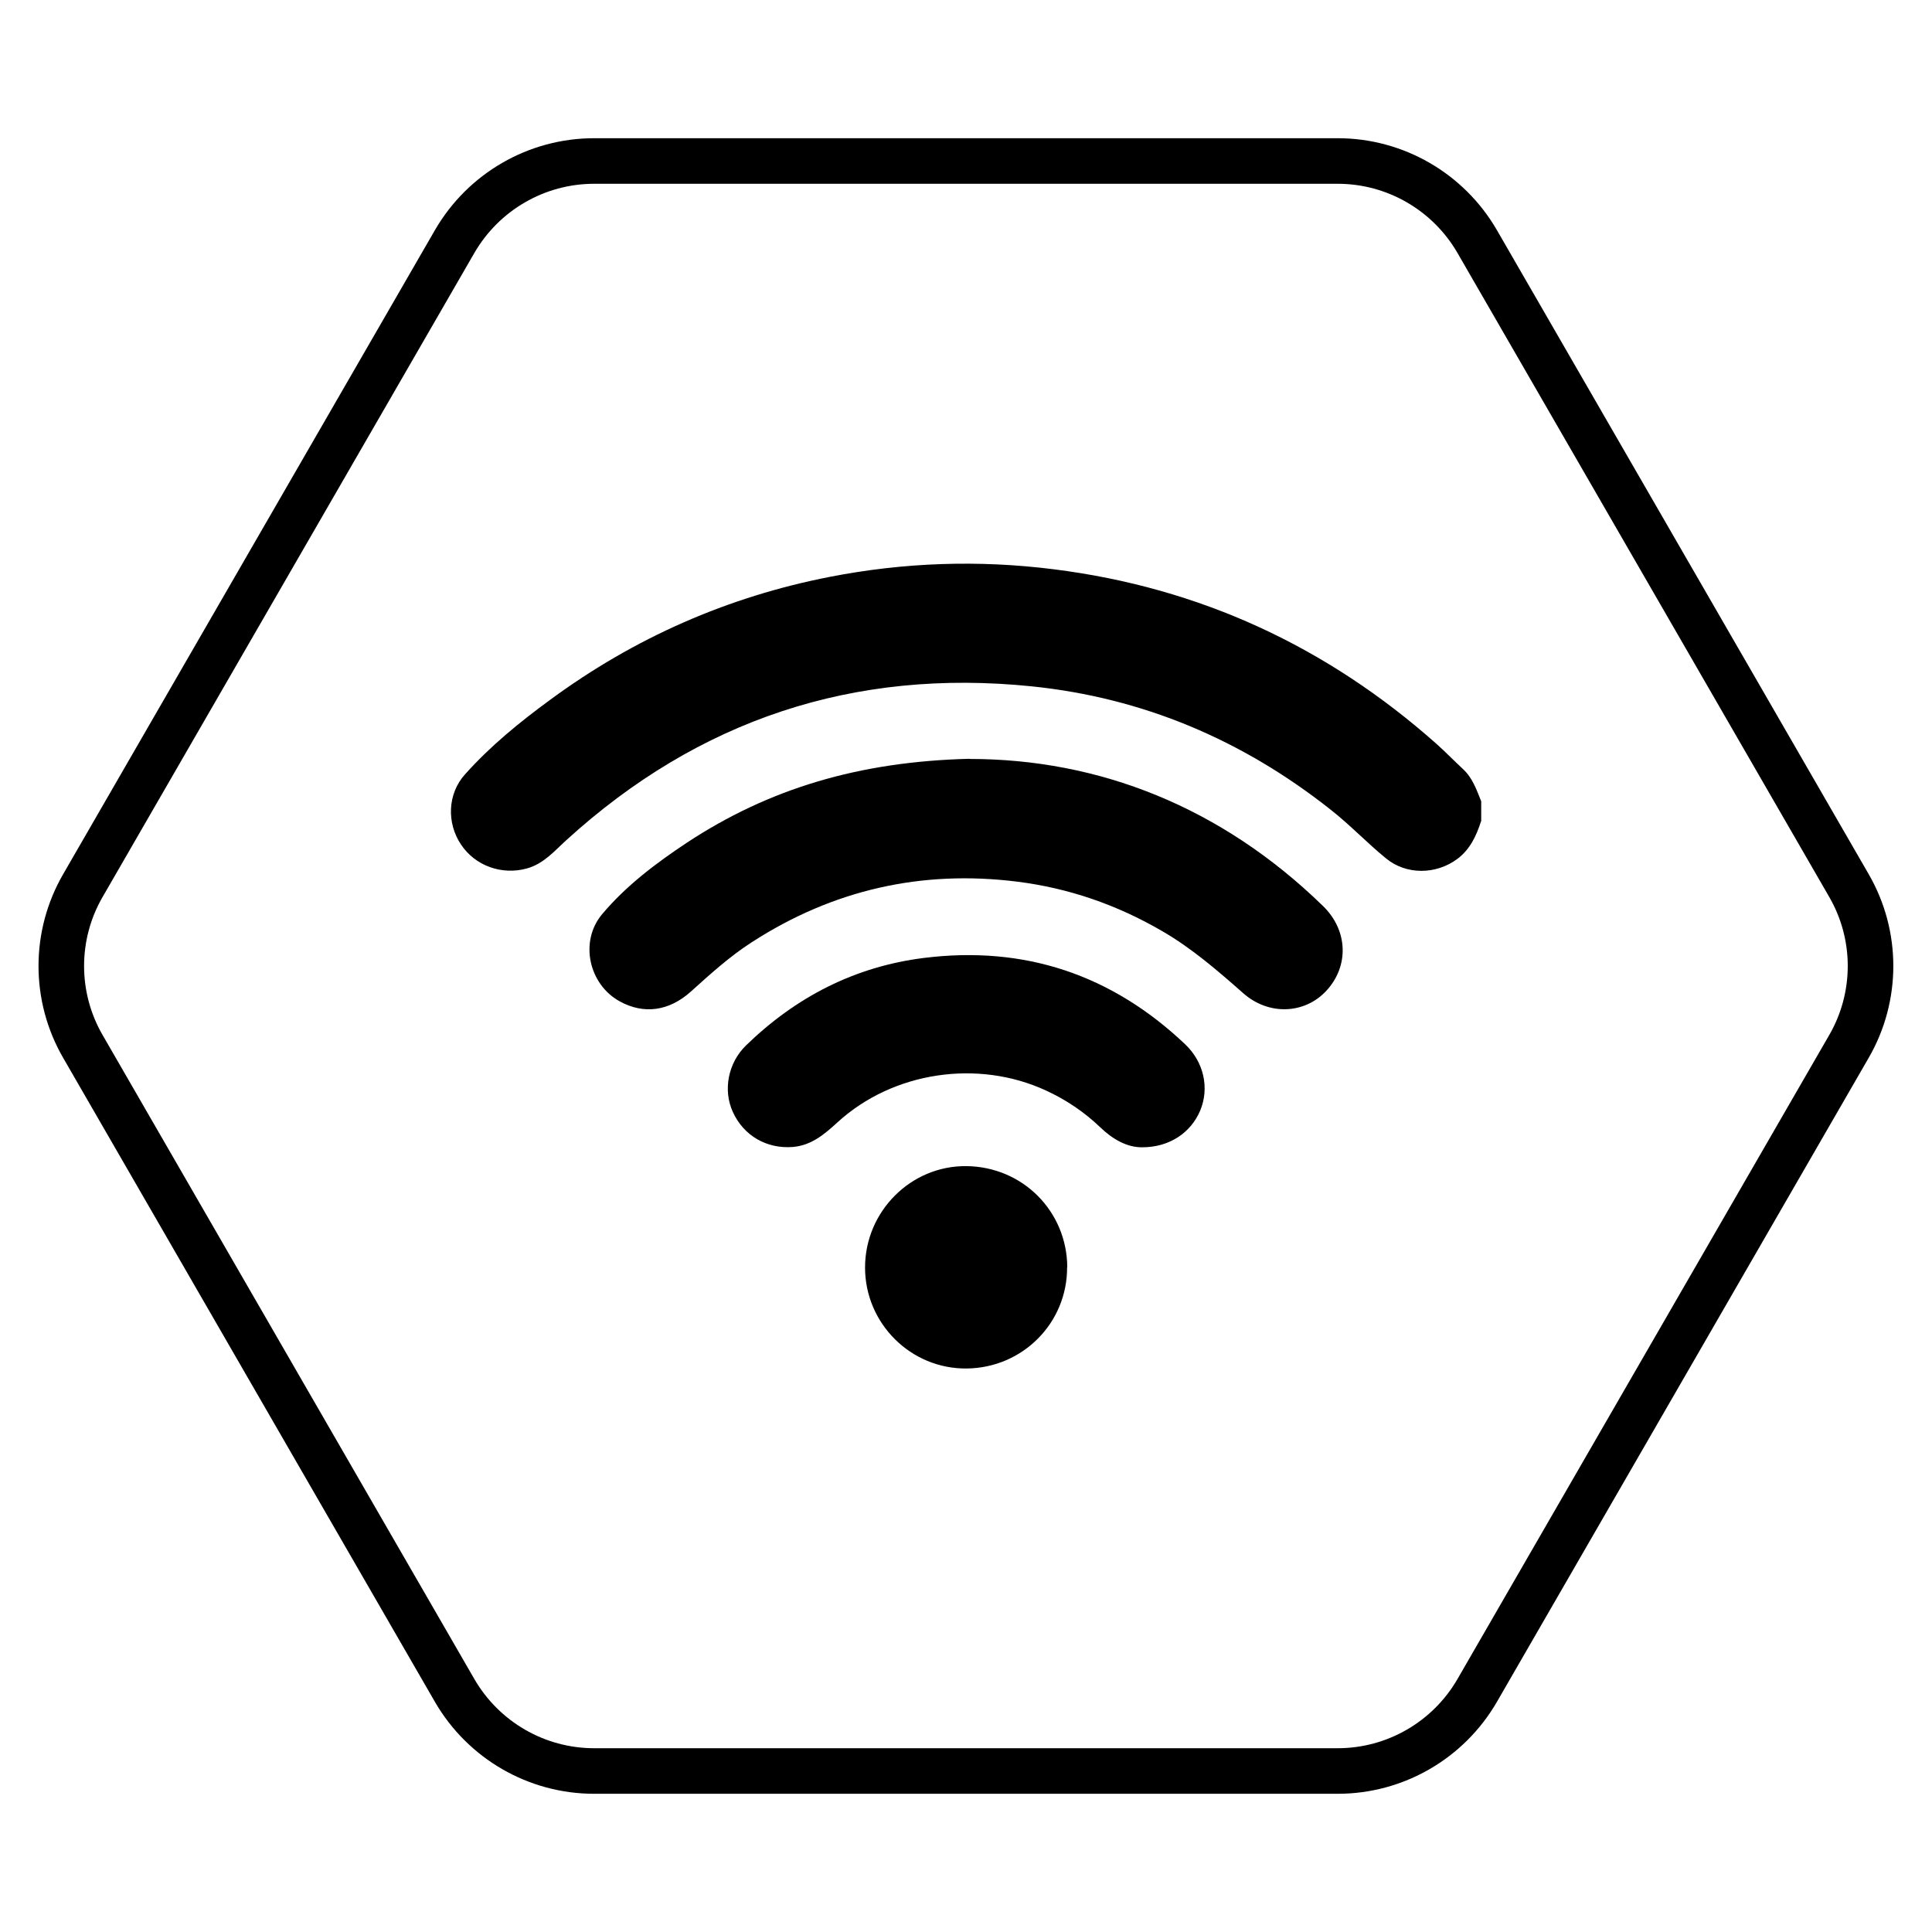
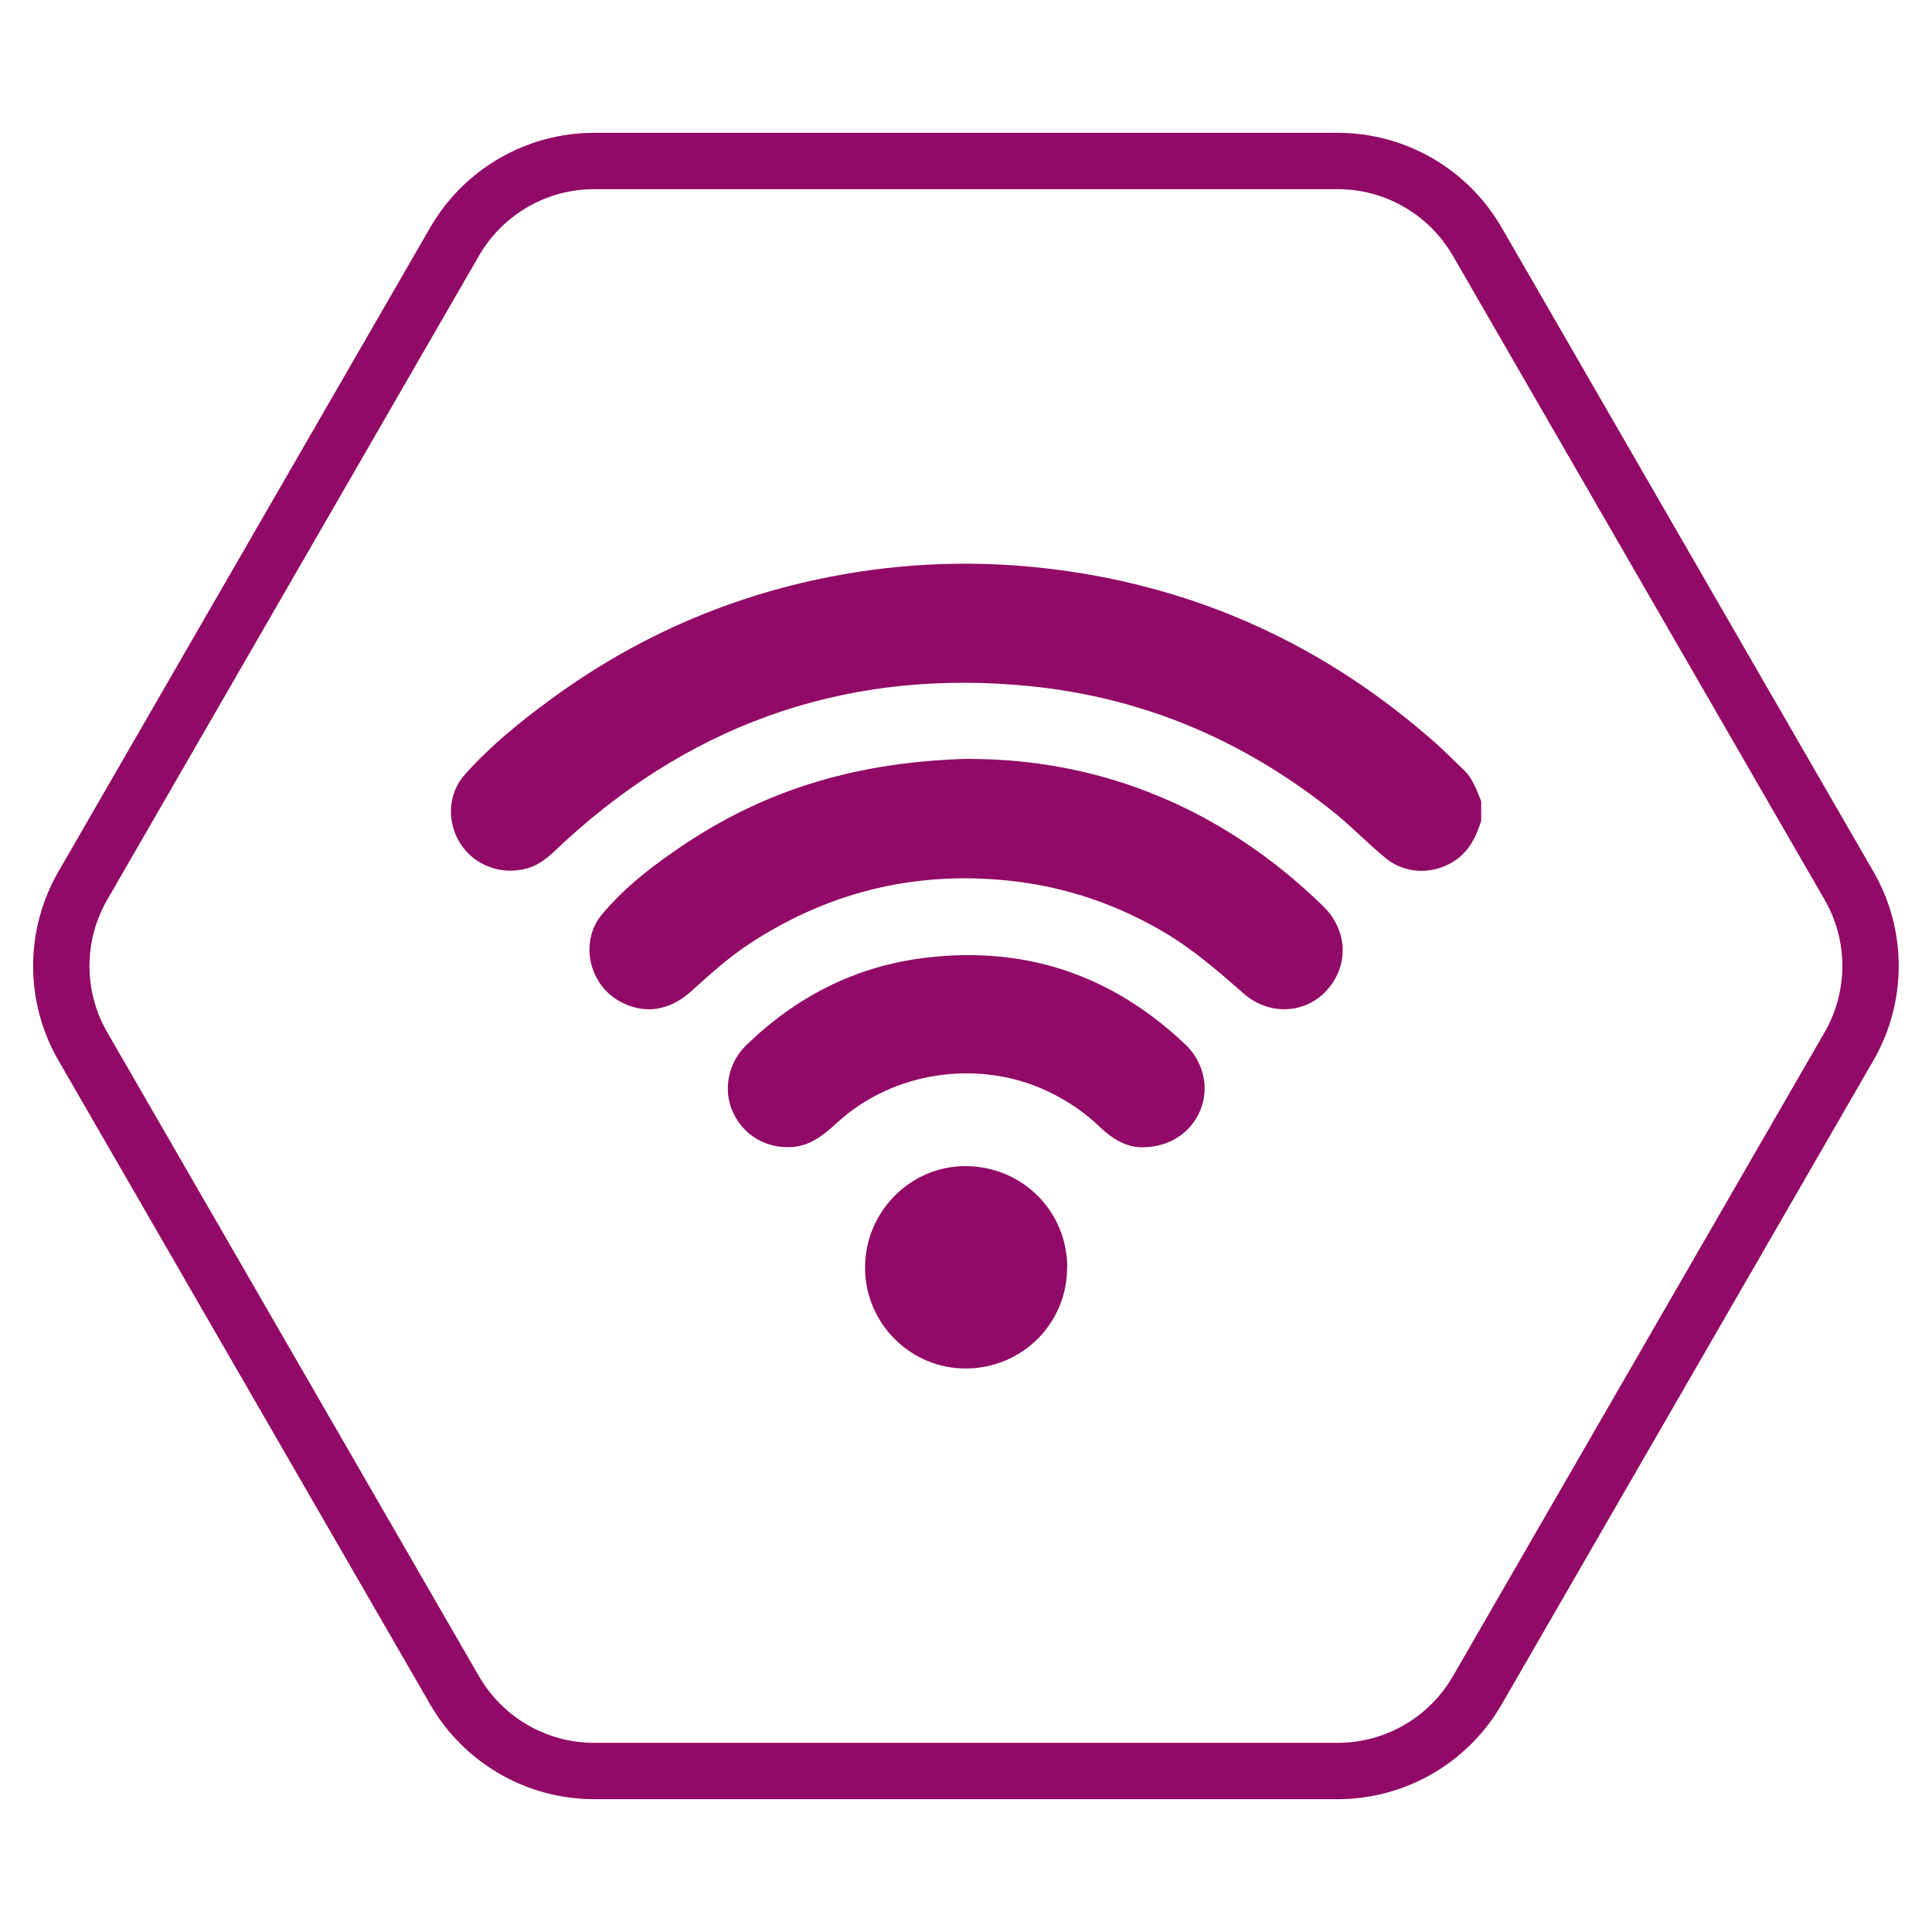
<svg xmlns="http://www.w3.org/2000/svg" id="Capa_1" data-name="Capa 1" viewBox="0 0 120 120">
  <defs>
    <style>
      .cls-1 {
        fill: none;
-         stroke: #000;
+         stroke: #910a67;
        stroke-miterlimit: 10;
-         stroke-width: 2.83px;
+         stroke-width: 3.5px;
+       }
+       g  &gt; path {
+         fill: #910a67;
      }
    </style>
  </defs>
  <path class="cls-1" d="M83.09,10h-46.19c-3.57,0-6.87,1.91-8.66,5L5.15,55c-1.79,3.09-1.79,6.91,0,10l23.09,40c1.79,3.09,5.09,5,8.66,5h46.19c3.57,0,6.87-1.91,8.66-5l23.09-40c1.79-3.09,1.79-6.91,0-10l-23.09-40c-1.79-3.09-5.09-5-8.66-5Z" />
  <g>
    <path d="M91.99,51.01c-.29.9-.67,1.73-1.46,2.33-1.32.99-3.18,1.02-4.45-.03-1.19-.97-2.25-2.1-3.47-3.05-5.45-4.3-11.61-6.92-18.53-7.63-11.04-1.13-20.69,2.07-28.9,9.55-.75.68-1.41,1.47-2.45,1.76-1.55.43-3.21-.15-4.1-1.49-.89-1.33-.84-3.14.25-4.35,1.57-1.76,3.4-3.25,5.3-4.64,5.22-3.84,11.01-6.39,17.36-7.63,4.61-.9,9.25-1.06,13.92-.47,9.06,1.14,16.96,4.8,23.77,10.85.56.5,1.08,1.04,1.63,1.55.6.55.85,1.29,1.14,2.01v1.25Z" />
    <path d="M60.23,47.14c8.01,0,15.62,2.97,21.95,9.14,1.55,1.51,1.62,3.73.2,5.26-1.34,1.45-3.58,1.55-5.16.15-1.59-1.4-3.19-2.79-5.04-3.86-2.8-1.63-5.8-2.67-9.01-3.07-5.94-.74-11.44.51-16.47,3.76-1.37.88-2.57,1.97-3.78,3.06-1.37,1.24-2.95,1.43-4.42.62-1.94-1.06-2.52-3.73-1.1-5.42,1.5-1.78,3.35-3.17,5.28-4.45,5.08-3.34,10.67-5.03,17.54-5.2Z" />
    <path d="M70.94,71.26c-.93.01-1.82-.49-2.59-1.23-1-.96-2.13-1.72-3.39-2.3-4.23-1.95-9.49-1.17-12.93,1.97-.81.74-1.62,1.44-2.78,1.54-1.63.13-3.06-.7-3.73-2.17-.62-1.35-.31-3.04.82-4.14,3.09-3,6.74-4.89,11.04-5.43,6.25-.78,11.66,1.03,16.23,5.36,1.16,1.1,1.52,2.71.94,4.11-.58,1.39-1.92,2.29-3.6,2.29Z" />
    <path d="M66.28,78.7c.02,3.46-2.75,6.26-6.23,6.3-3.47.04-6.32-2.79-6.32-6.27,0-3.49,2.85-6.34,6.3-6.3,3.49.04,6.24,2.8,6.26,6.28Z" />
  </g>
</svg>
